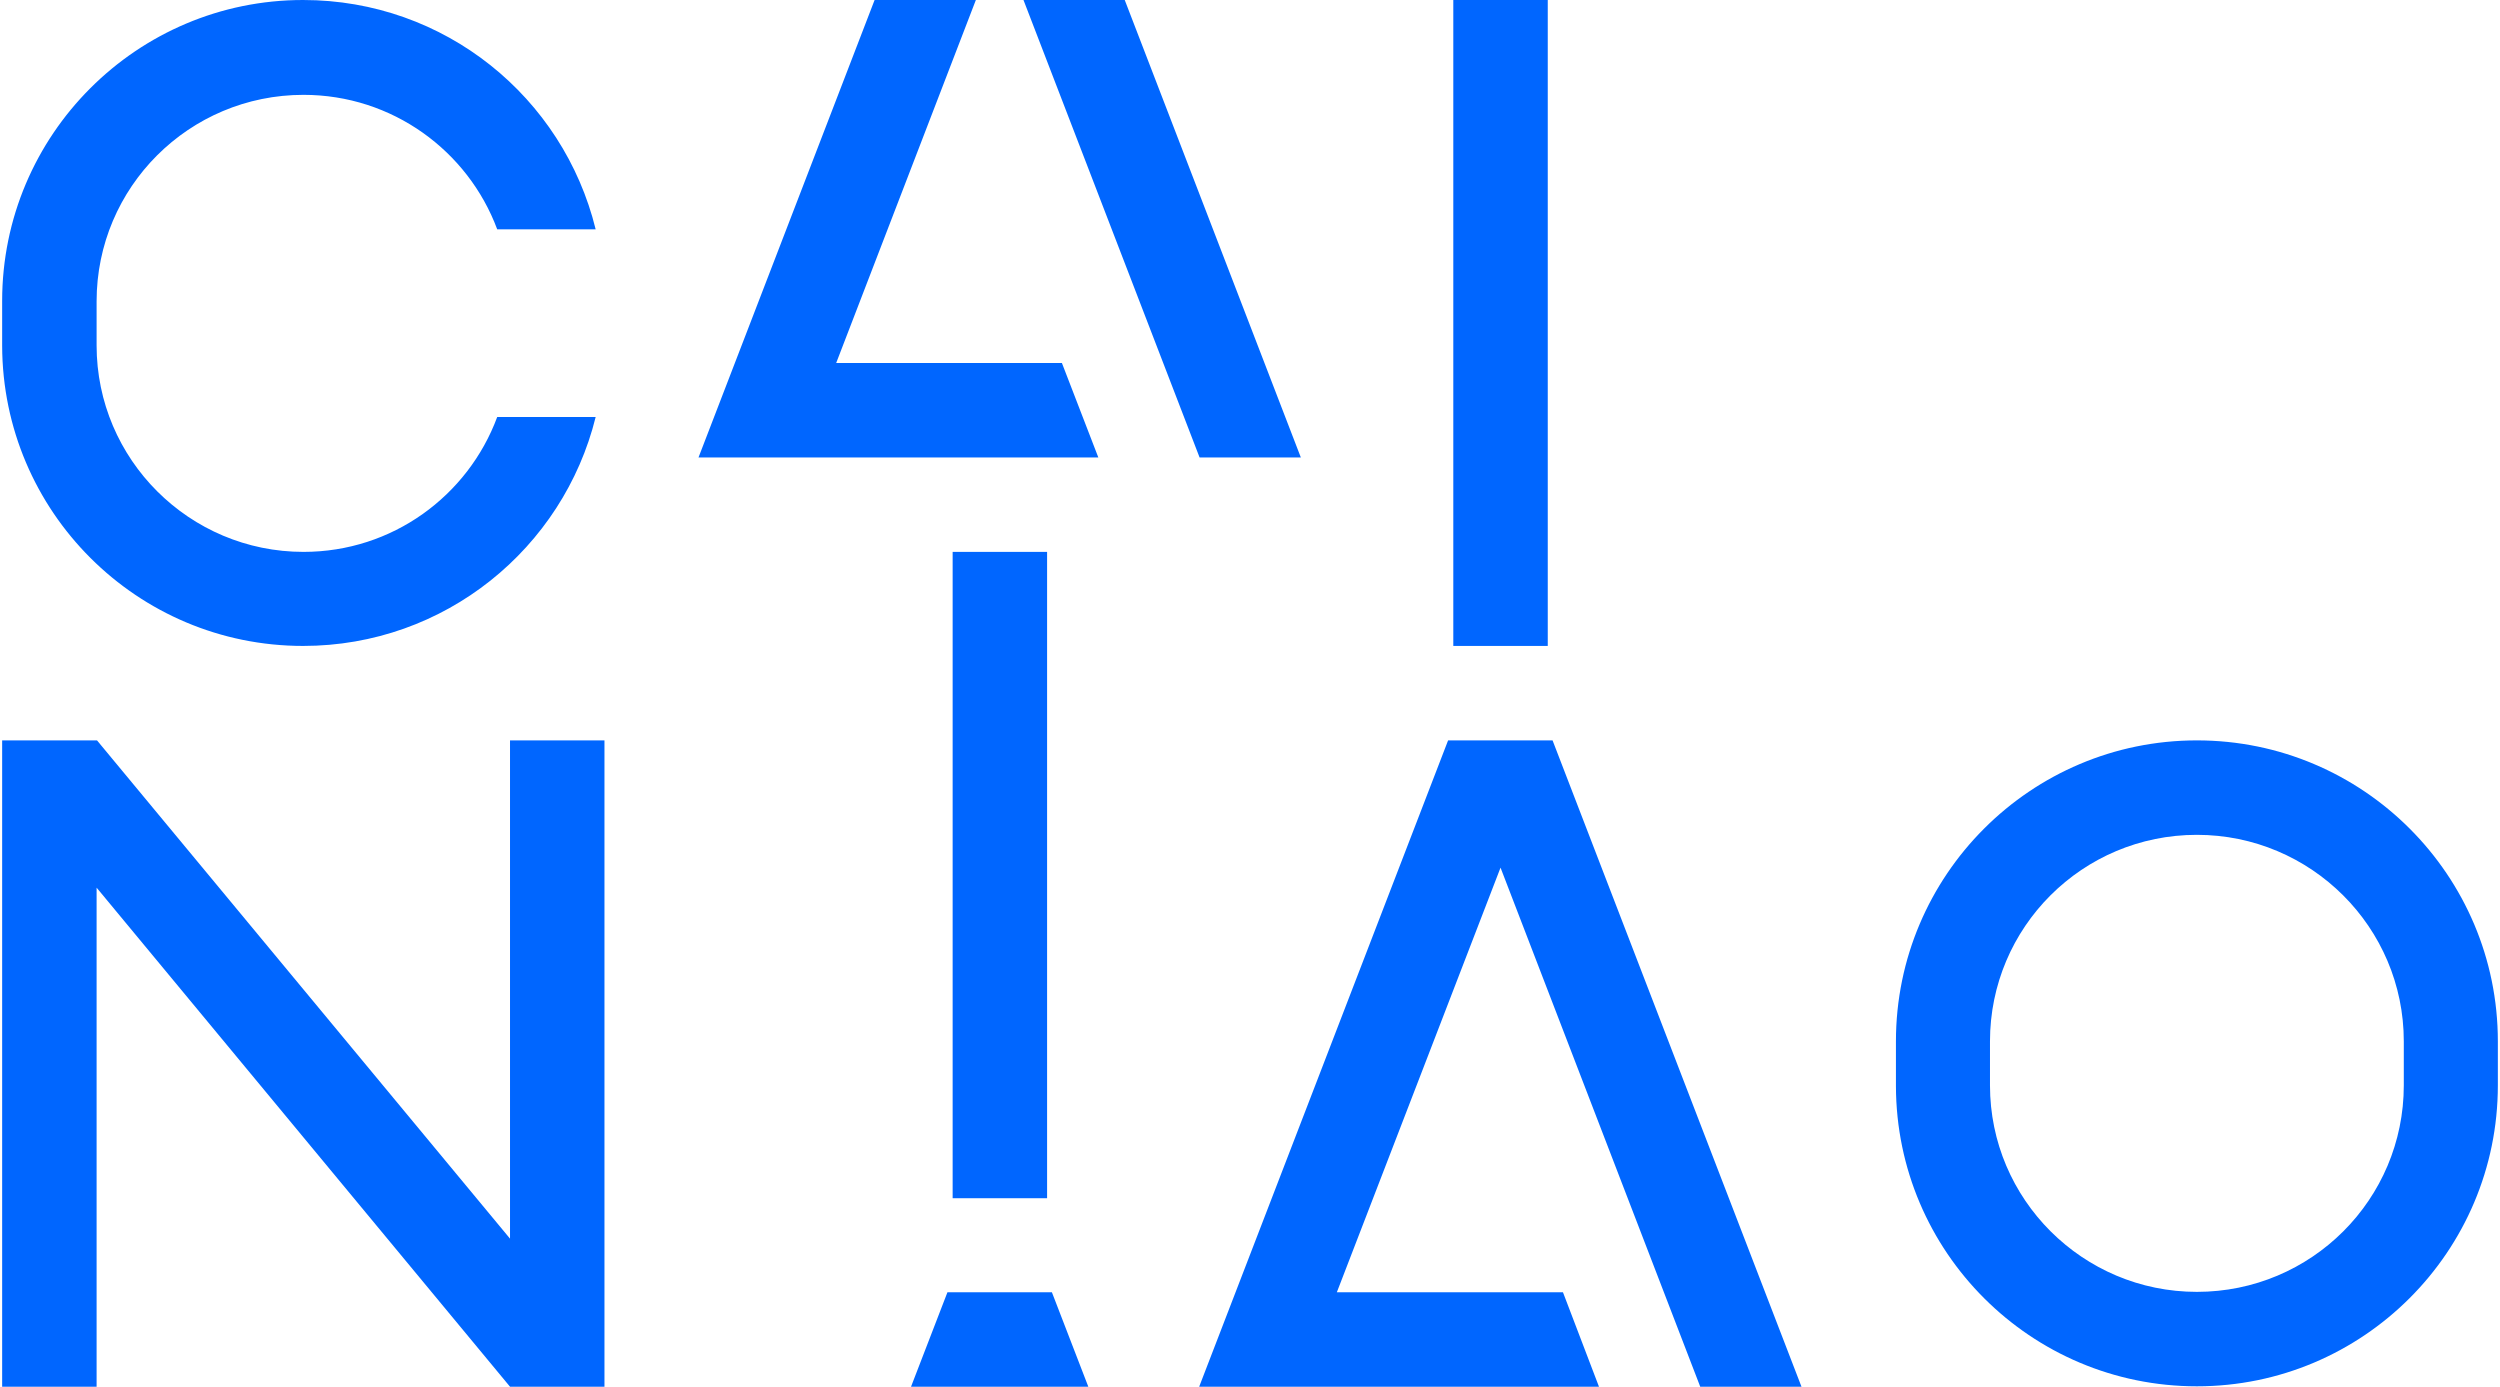
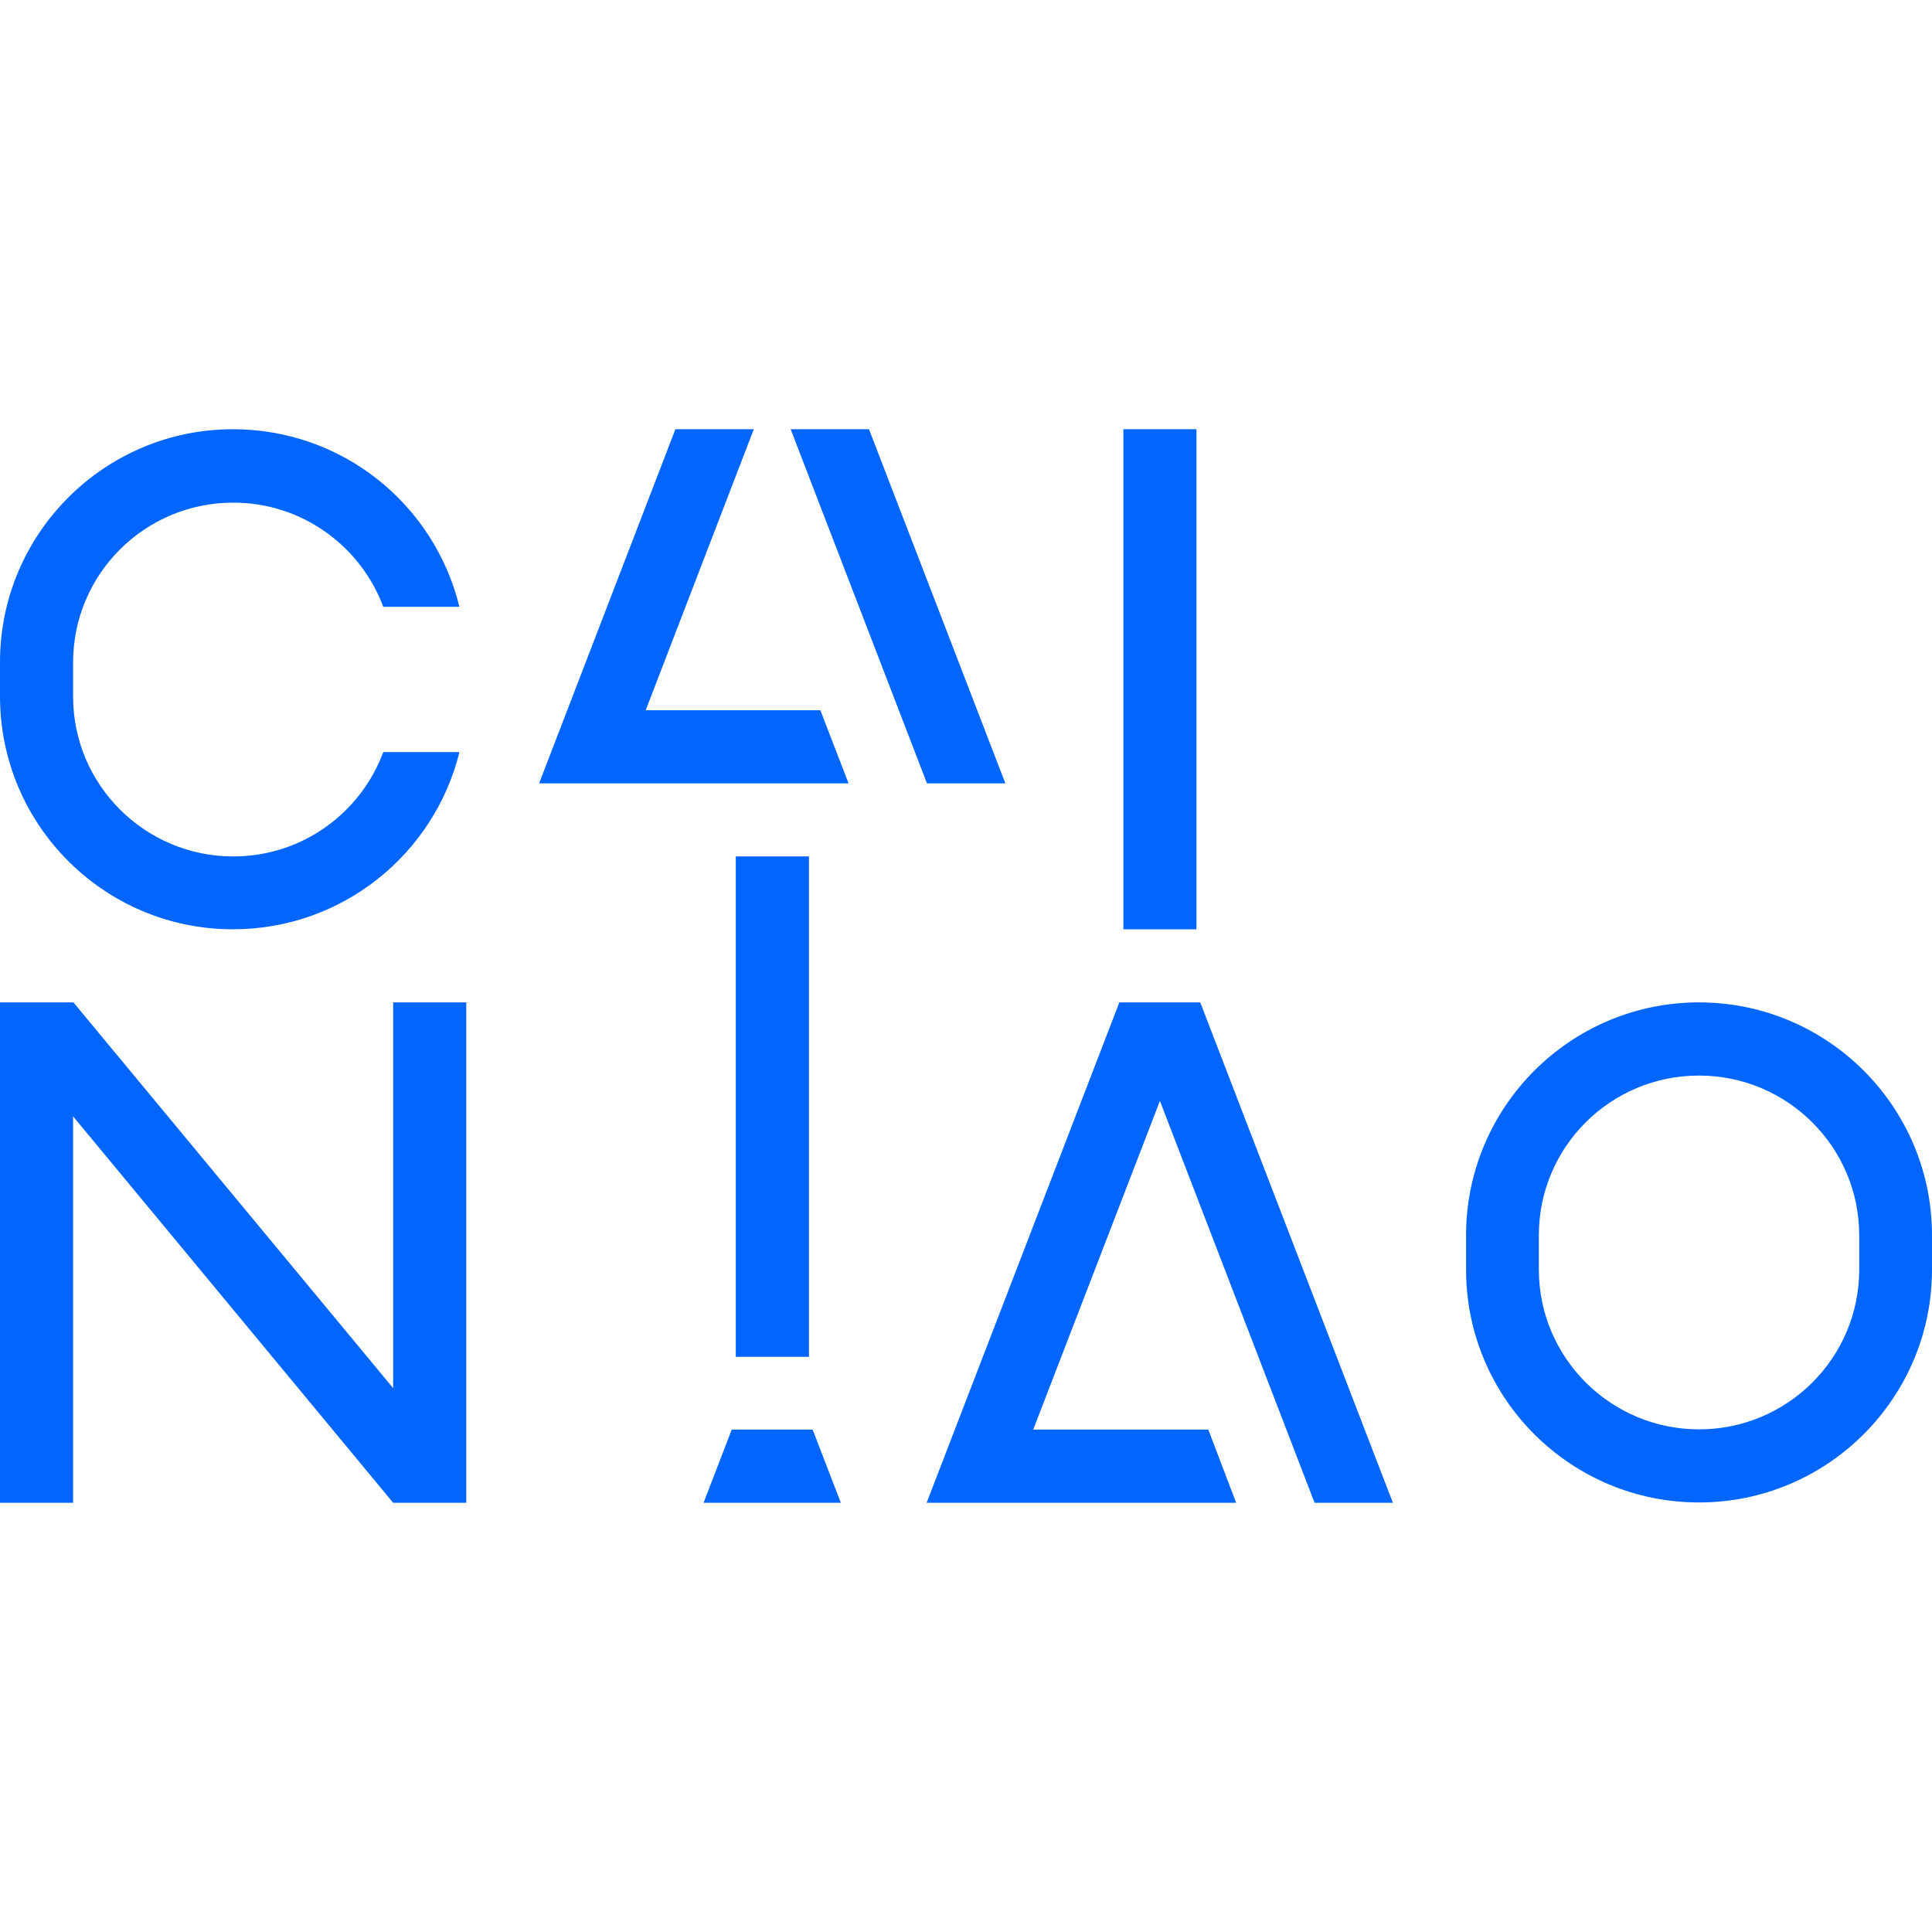
- <svg xmlns="http://www.w3.org/2000/svg" enable-background="new 0 0 623.6 346.5" height="235.518" viewBox="0 0 623.6 346.5" width="424.596">
-   <g fill="#06f">
-     <path d="m123.7 104.2c-7.3 19.7-26.2 33.7-48.4 33.7-28.5 0-51.7-23.1-51.7-51.6v-11c0-28.5 23.1-51.6 51.7-51.6 22.2 0 41.1 14 48.4 33.6h24.6c-8.1-33-37.7-57.3-73.1-57.3-41.5 0-75.2 33.7-75.2 75.2v11.2c.1 41.4 33.7 75 75.2 75 35.4 0 65-24.4 73.1-57.2z" />
-     <path d="m548.4 185c-41.5 0-75.2 33.7-75.2 75.2v11.2c.1 41.4 33.7 75 75.2 75s75.2-33.7 75.2-75.2v-11c0-41.5-33.7-75.2-75.2-75.2m51.7 86.2c0 28.5-23.1 51.6-51.7 51.6-28.5 0-51.7-23.1-51.7-51.6v-11c0-28.5 23.1-51.6 51.7-51.6 28.5 0 51.7 23.1 51.7 51.6z" />
-     <path d="m362.6 0h23.6v161.4h-23.6z" />
-     <path d="m387.4 185h-26.1l-62.2 161.5h99.9l-9-23.6h-56.5l40.9-106.1 49.9 129.7h25.3z" />
-     <path d="m237.5 137.9h23.6v161.5h-23.6z" />
-     <path d="m262.3 322.9h-26.1l-9.1 23.6h44.3z" />
-     <path d="m174 114.3h99.9l-9.1-23.6h-56.4l34.9-90.7h-25.3z" />
-     <path d="m255.2 0 44 114.3h25.3l-44-114.3z" />
-     <path d="m126.9 185v124.5l-103.2-124.5h-23.7v161.5h23.6v-124.7l103.3 124.7h23.6v-161.5z" />
-   </g>
+ <svg xmlns="http://www.w3.org/2000/svg" viewBox="0 0 24 24">
+   <path d="M4.761 9.343C4.48 10.101 3.752 10.639 2.898 10.639C1.801 10.639 0.908 9.75 0.908 8.654L0.908 8.23C0.908 7.133 1.797 6.244 2.898 6.244C3.752 6.244 4.48 6.783 4.761 7.538L5.707 7.538C5.396 6.267 4.257 5.332 2.894 5.332C1.297 5.332 1.77636e-15 6.629 1.77636e-15 8.226L1.77636e-15 8.657C0.004 10.251 1.297 11.544 2.894 11.544C4.257 11.544 5.396 10.605 5.707 9.343L4.761 9.343ZM21.106 12.452C19.509 12.452 18.212 13.749 18.212 15.346L18.212 15.777C18.215 17.371 19.509 18.664 21.106 18.664C22.703 18.664 24 17.367 24 15.77L24 15.346C24 13.749 22.703 12.452 21.106 12.452M23.096 15.77C23.096 16.867 22.206 17.756 21.106 17.756C20.009 17.756 19.116 16.867 19.116 15.77L19.116 15.346C19.116 14.249 20.005 13.361 21.106 13.361C22.203 13.361 23.096 14.249 23.096 15.346L23.096 15.77ZM13.955 5.332L14.863 5.332L14.863 11.544L13.955 11.544L13.955 5.332ZM14.91 12.452L13.905 12.452L11.511 18.668L15.356 18.668L15.01 17.759L12.835 17.759L14.409 13.676L16.33 18.668L17.303 18.668L14.91 12.452ZM9.14 10.639L10.049 10.639L10.049 16.855L9.14 16.855L9.14 10.639ZM10.095 17.759L9.09 17.759L8.74 18.668L10.445 18.668L10.095 17.759ZM6.697 9.731L10.541 9.731L10.191 8.823L8.021 8.823L9.364 5.332L8.39 5.332L6.697 9.731ZM9.822 5.332L11.515 9.731L12.489 9.731L10.795 5.332L9.822 5.332ZM4.884 12.452L4.884 17.244L0.912 12.452L7.34066e-08 12.452L7.34066e-08 18.668L0.908 18.668L0.908 13.868L4.884 18.668L5.792 18.668L5.792 12.452L4.884 12.452Z" fill="#0066ff" />
</svg>
